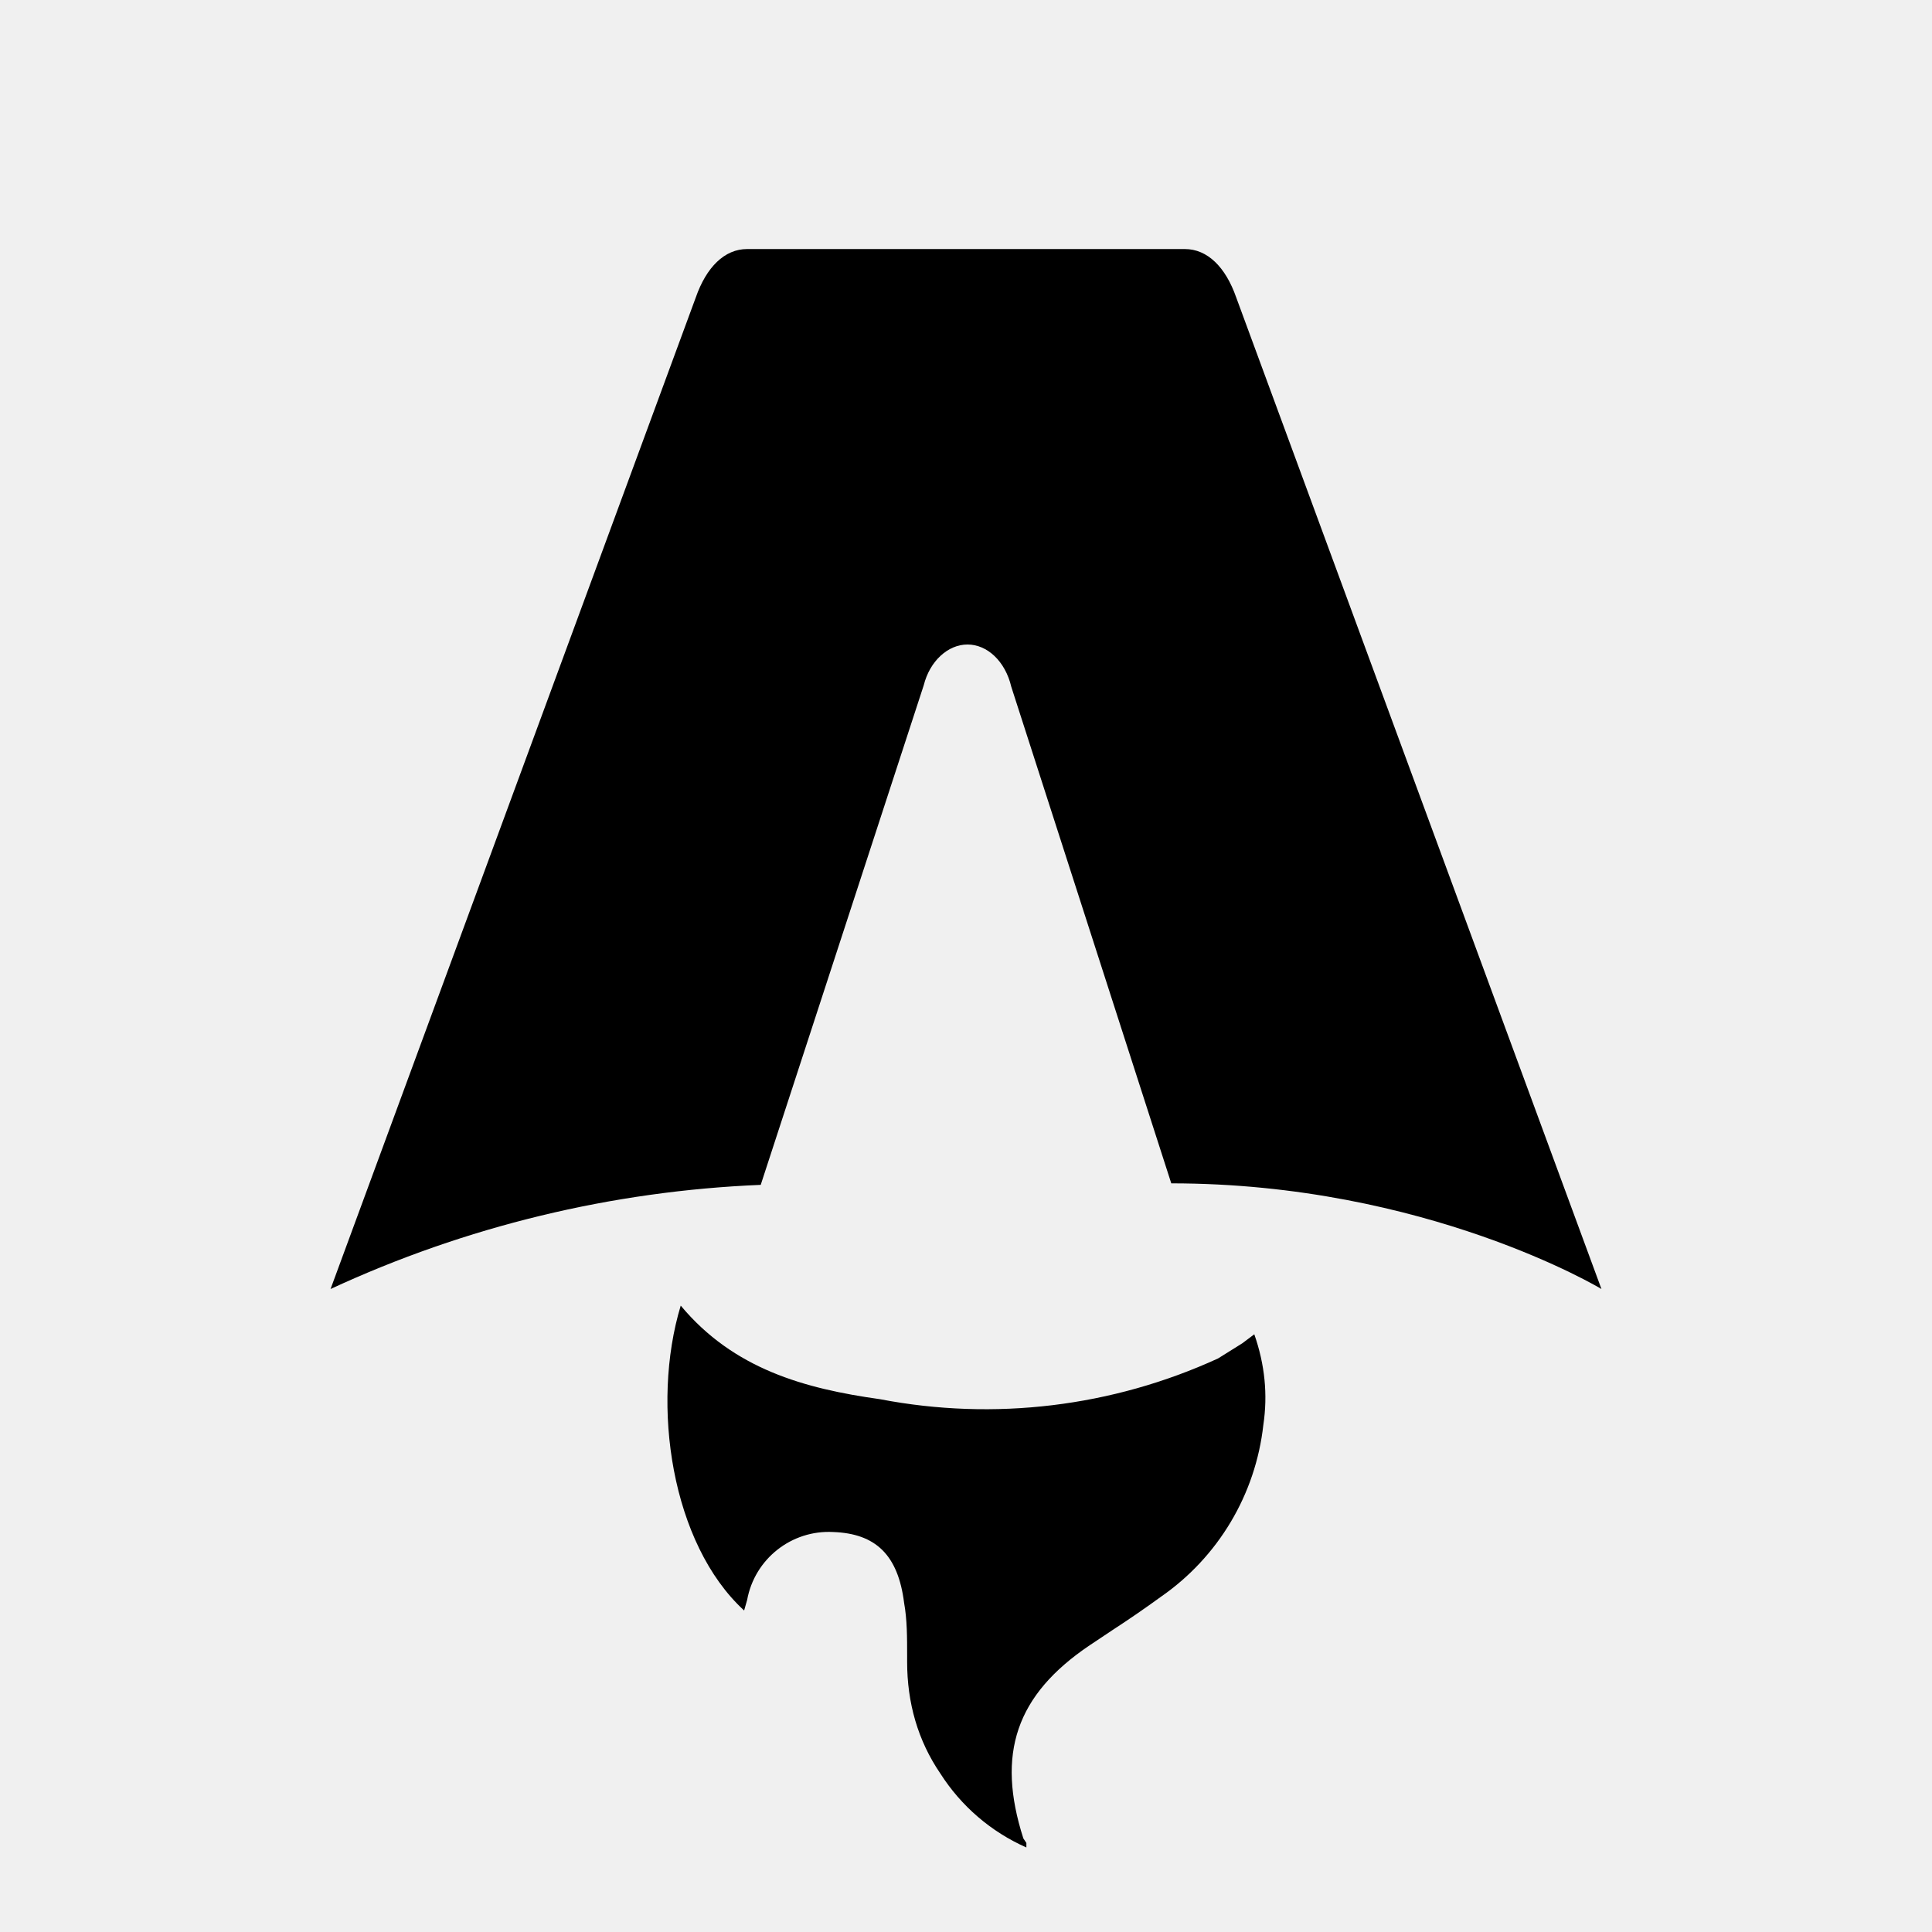
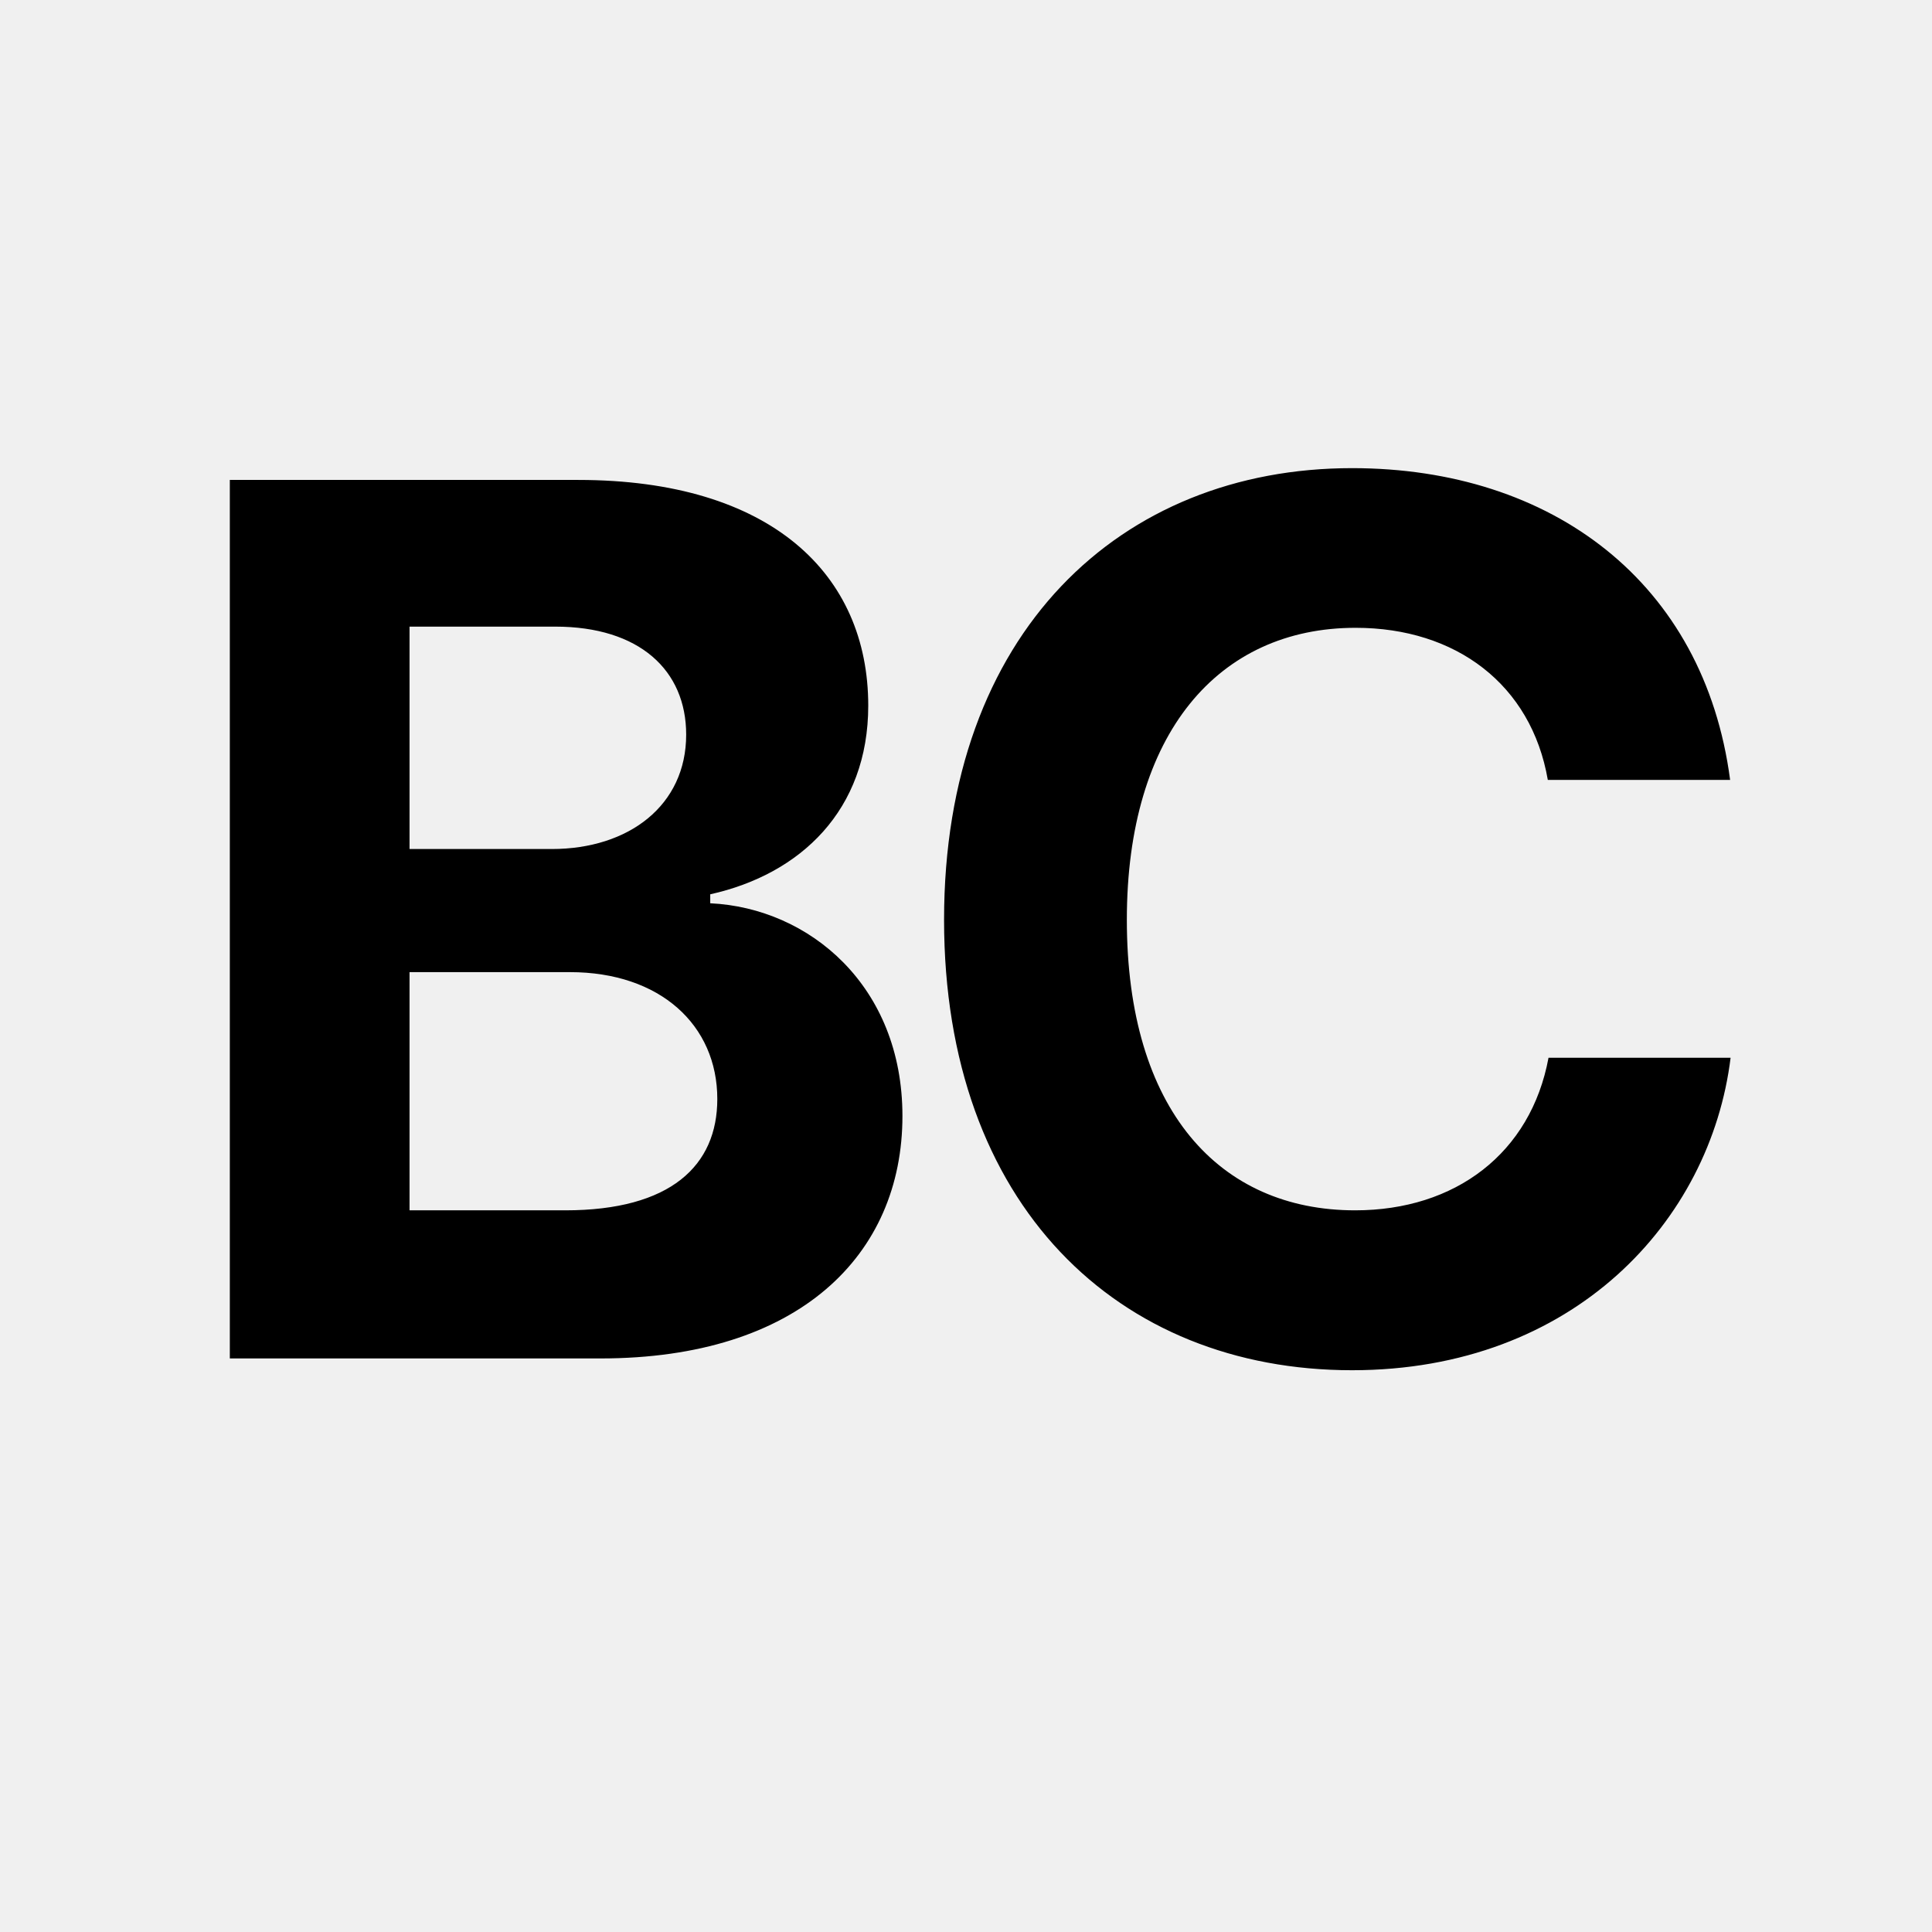
- <svg xmlns="http://www.w3.org/2000/svg" fill="none" viewBox="0 0 128 128">
-   <path d="M50.4 78.5a75.1 75.1 0 0 0-28.5 6.9l24.2-65.7c.7-2 1.9-3.2 3.4-3.2h29c1.5 0 2.7 1.2 3.4 3.2l24.2 65.7s-11.6-7-28.5-7L67 45.5c-.4-1.7-1.6-2.8-2.9-2.8-1.3 0-2.5 1.1-2.9 2.7L50.4 78.5Zm-1.1 28.2Zm-4.2-20.2c-2 6.6-.6 15.8 4.2 20.2a17.5 17.5 0 0 1 .2-.7 5.5 5.5 0 0 1 5.7-4.5c2.8.1 4.3 1.5 4.7 4.7.2 1.1.2 2.3.2 3.5v.4c0 2.7.7 5.2 2.2 7.4a13 13 0 0 0 5.7 4.9v-.3l-.2-.3c-1.8-5.6-.5-9.5 4.4-12.8l1.5-1a73 73 0 0 0 3.2-2.2 16 16 0 0 0 6.8-11.4c.3-2 .1-4-.6-6l-.8.6-1.6 1a37 37 0 0 1-22.4 2.7c-5-.7-9.7-2-13.2-6.2Z" />
+ <svg xmlns="http://www.w3.org/2000/svg" viewBox="0 0 128 128">
  <style>
-         path { fill: #000; }
-         @media (prefers-color-scheme: dark) {
-             path { fill: #FFF; }
-         }
-     </style>
+     .monogram { fill: #000; }
+     @media (prefers-color-scheme: dark) {
+       .monogram { fill: #FFF; }
+     }
+   </style>
+   <text class="monogram" x="64" y="90" font-family="system-ui, -apple-system, sans-serif" font-size="80" font-weight="700" text-anchor="middle" letter-spacing="-4">BC</text>
</svg>
